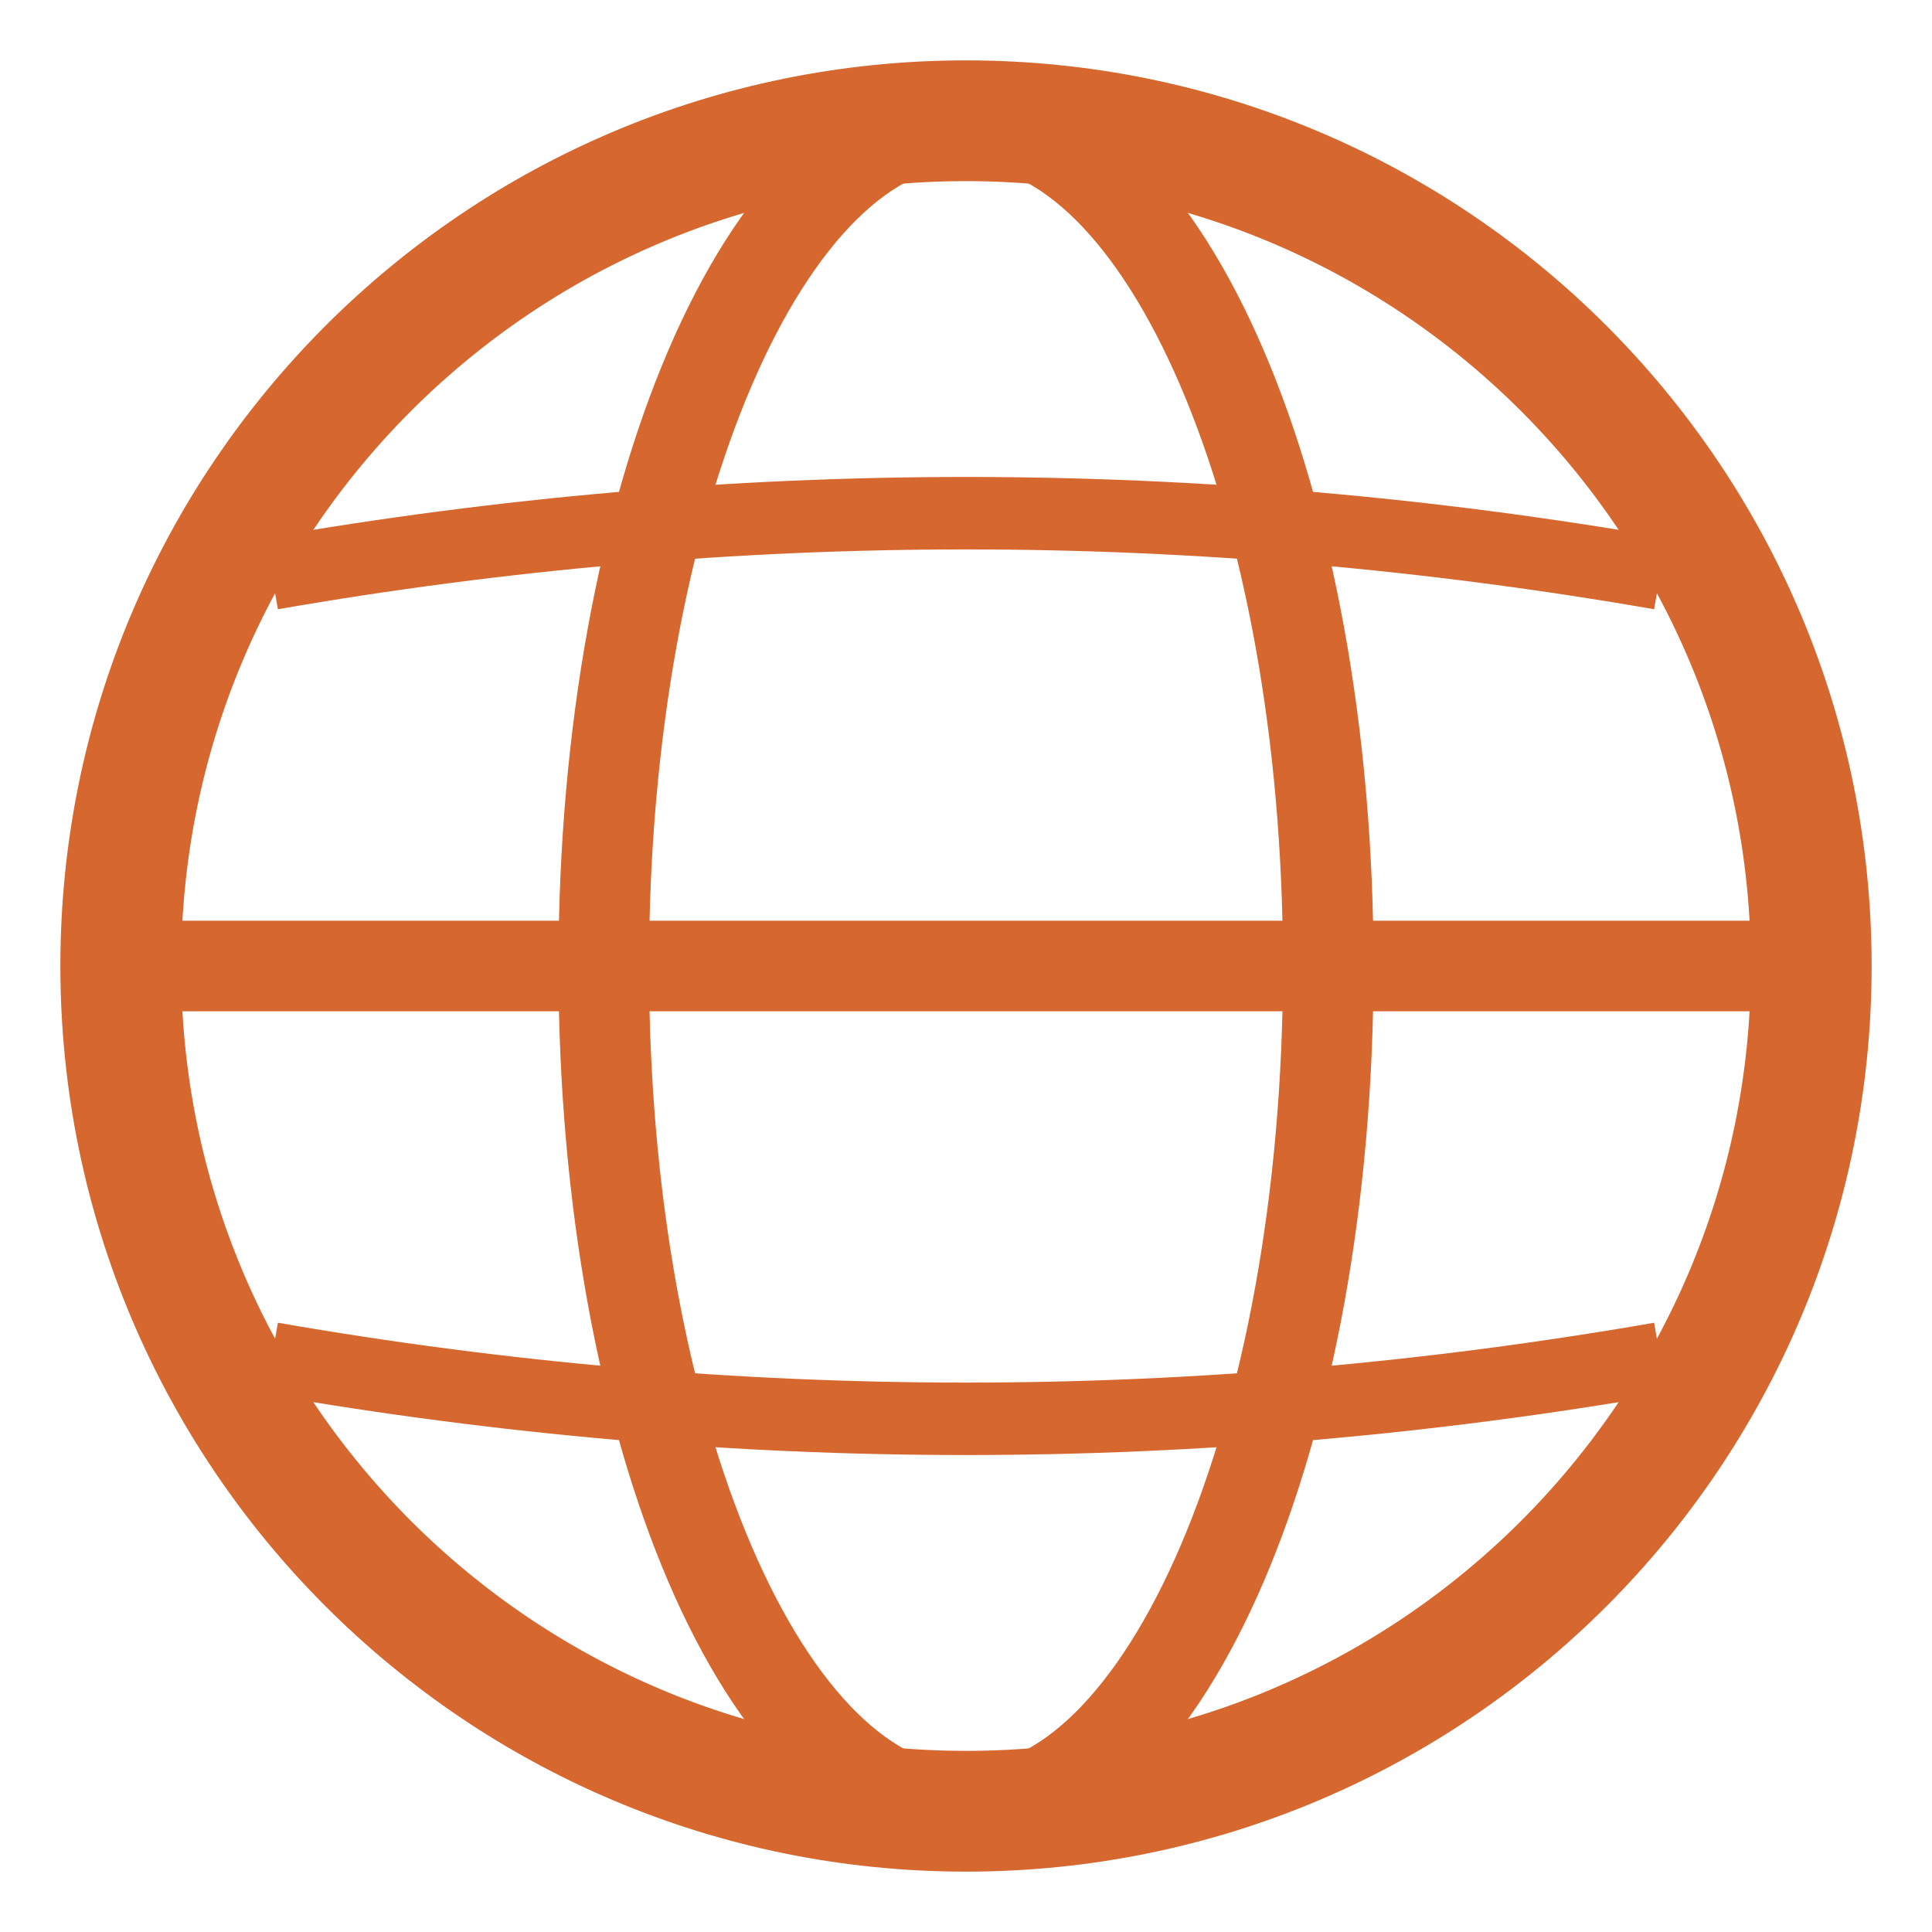
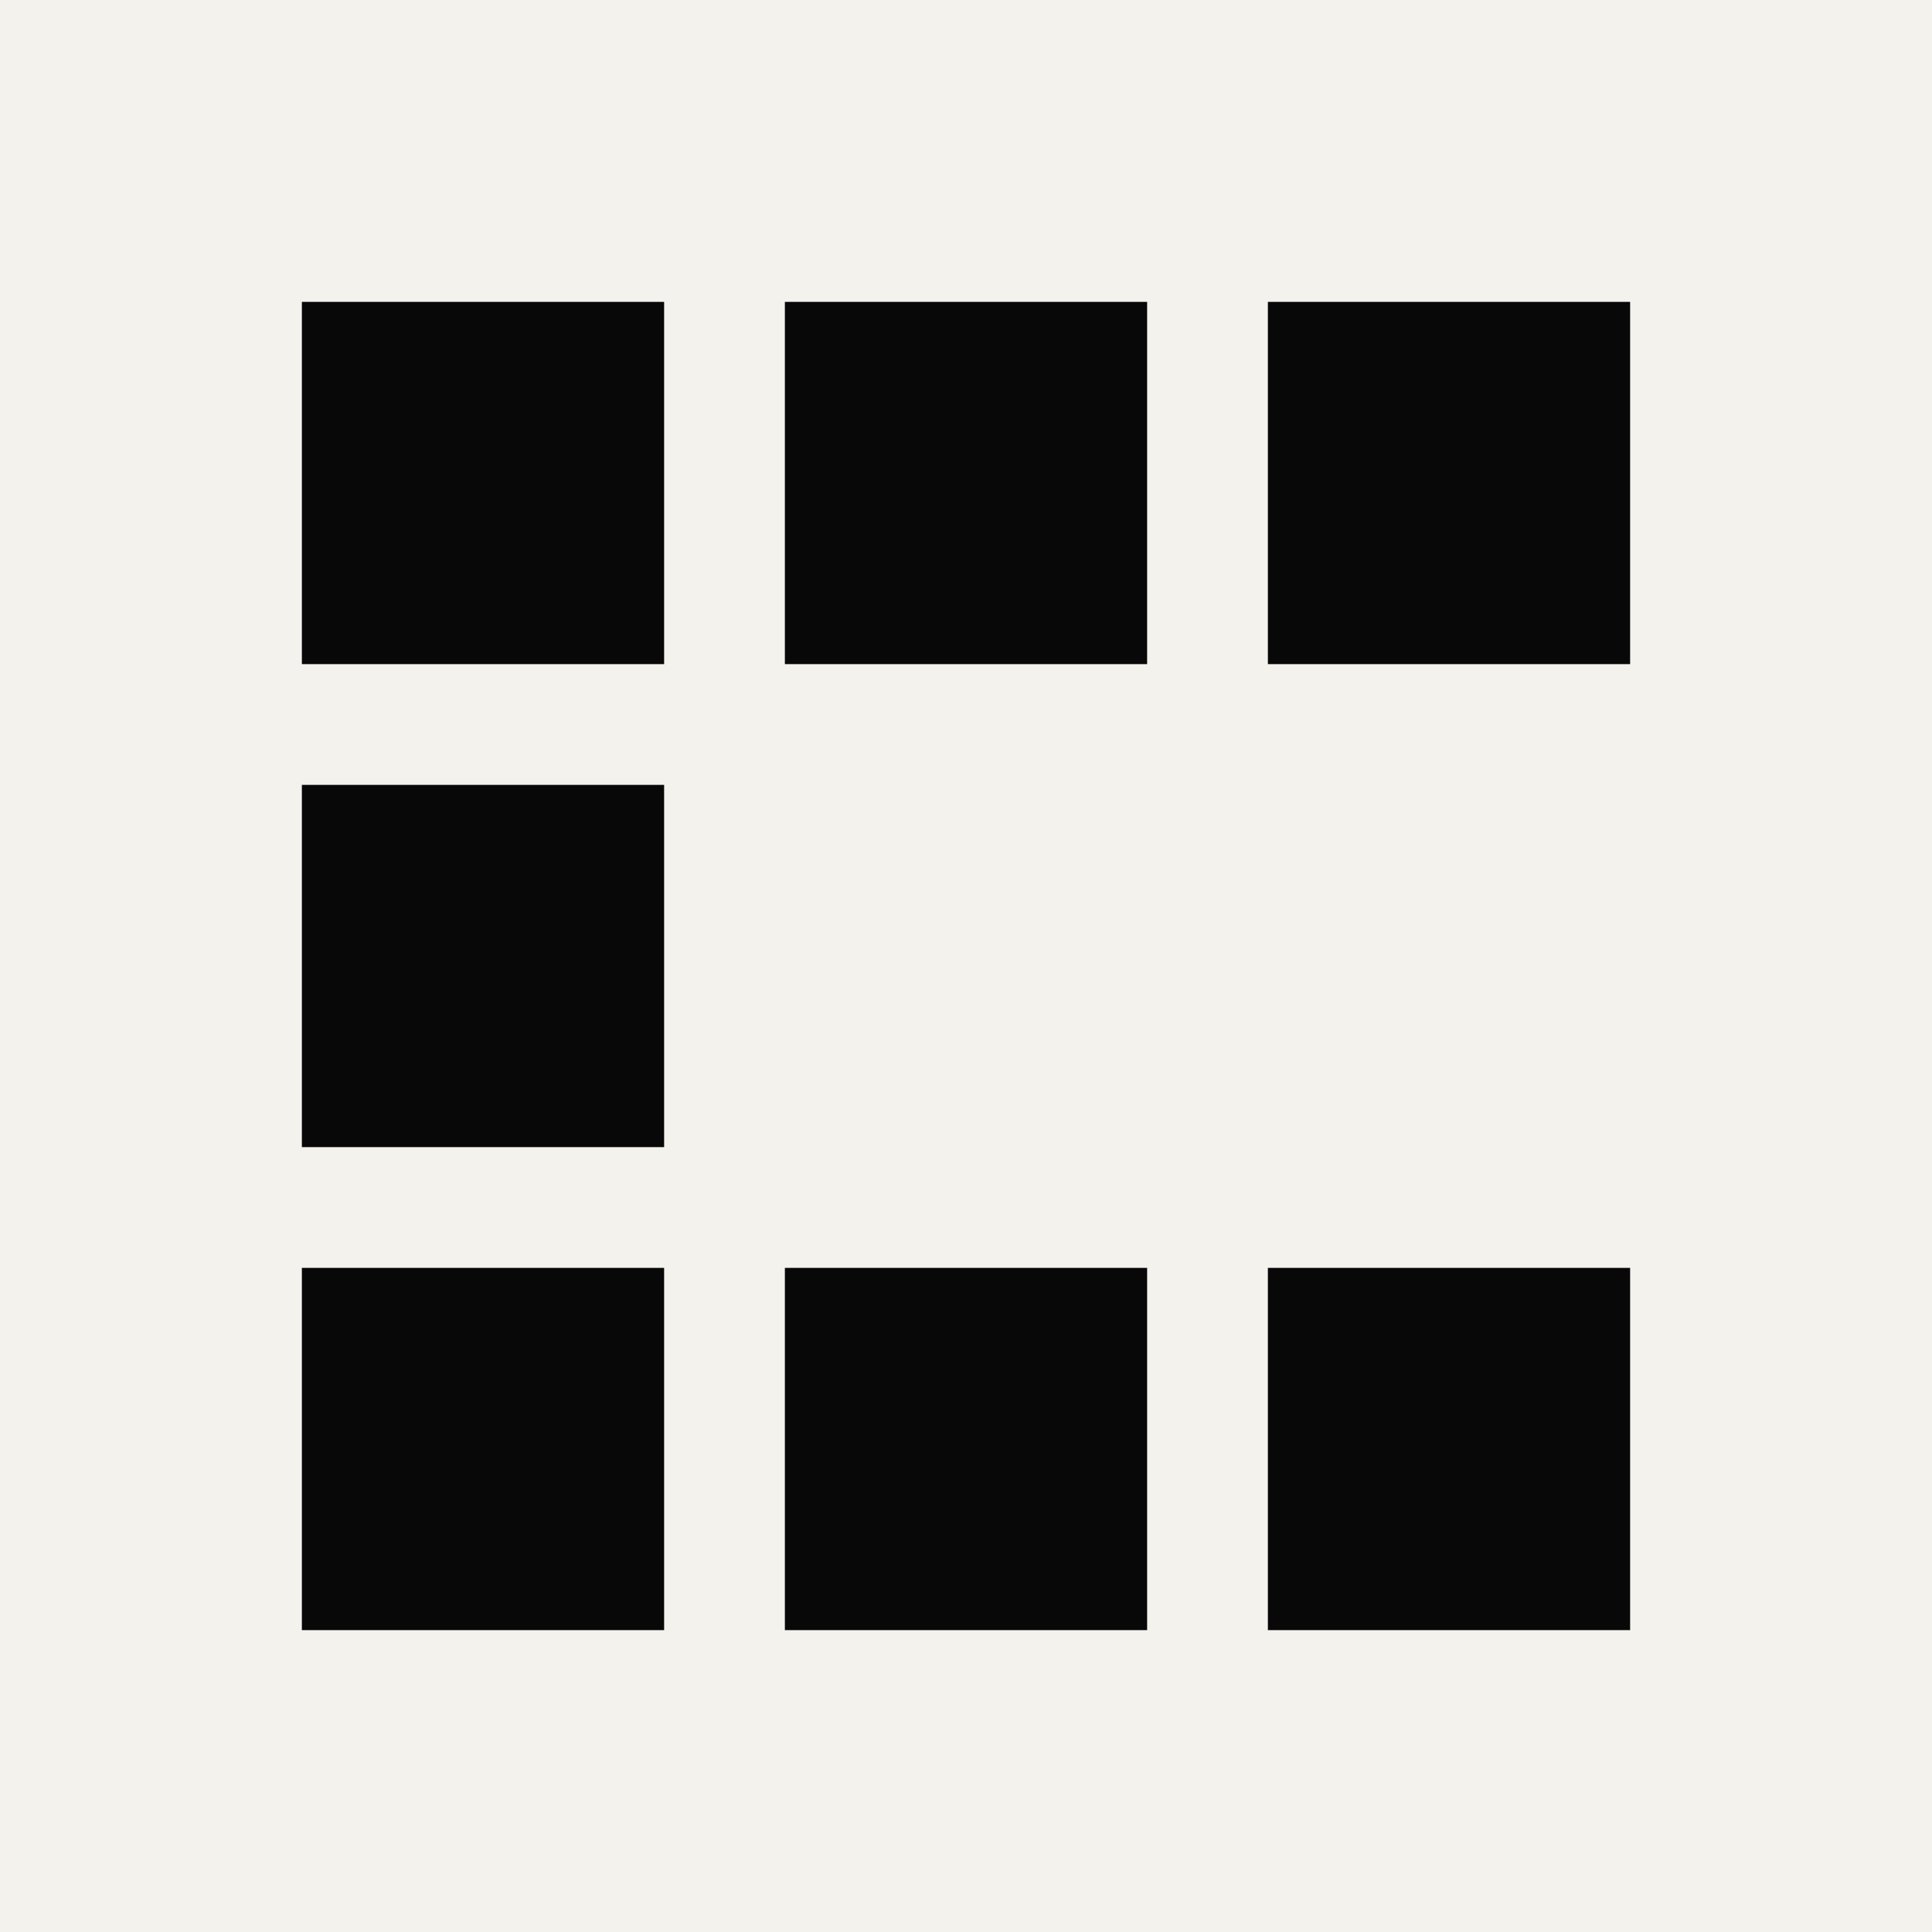
- <svg xmlns="http://www.w3.org/2000/svg" viewBox="0 0 32 32">
-   <circle cx="16" cy="16" r="14" fill="none" stroke="#d5672f" stroke-width="2" />
-   <ellipse cx="16" cy="16" rx="6" ry="14" fill="none" stroke="#d5672f" stroke-width="1.5" />
-   <line x1="2" y1="16" x2="30" y2="16" stroke="#d5672f" stroke-width="1.5" />
-   <path d="M4.5 9.5Q16 7.5 27.5 9.5" fill="none" stroke="#d5672f" stroke-width="1.2" />
-   <path d="M4.5 22.5Q16 24.5 27.5 22.5" fill="none" stroke="#d5672f" stroke-width="1.2" />
+ <svg xmlns="http://www.w3.org/2000/svg" viewBox="0 0 64 64">
+   <rect width="64" height="64" fill="#f4f2ed" />
+   <g fill="#080808">
+     <rect x="10" y="10" width="12" height="12" />
+     <rect x="26" y="10" width="12" height="12" />
+     <rect x="42" y="10" width="12" height="12" />
+     <rect x="10" y="26" width="12" height="12" />
+     <rect x="10" y="42" width="12" height="12" />
+     <rect x="26" y="42" width="12" height="12" />
+     <rect x="42" y="42" width="12" height="12" />
+   </g>
</svg>
